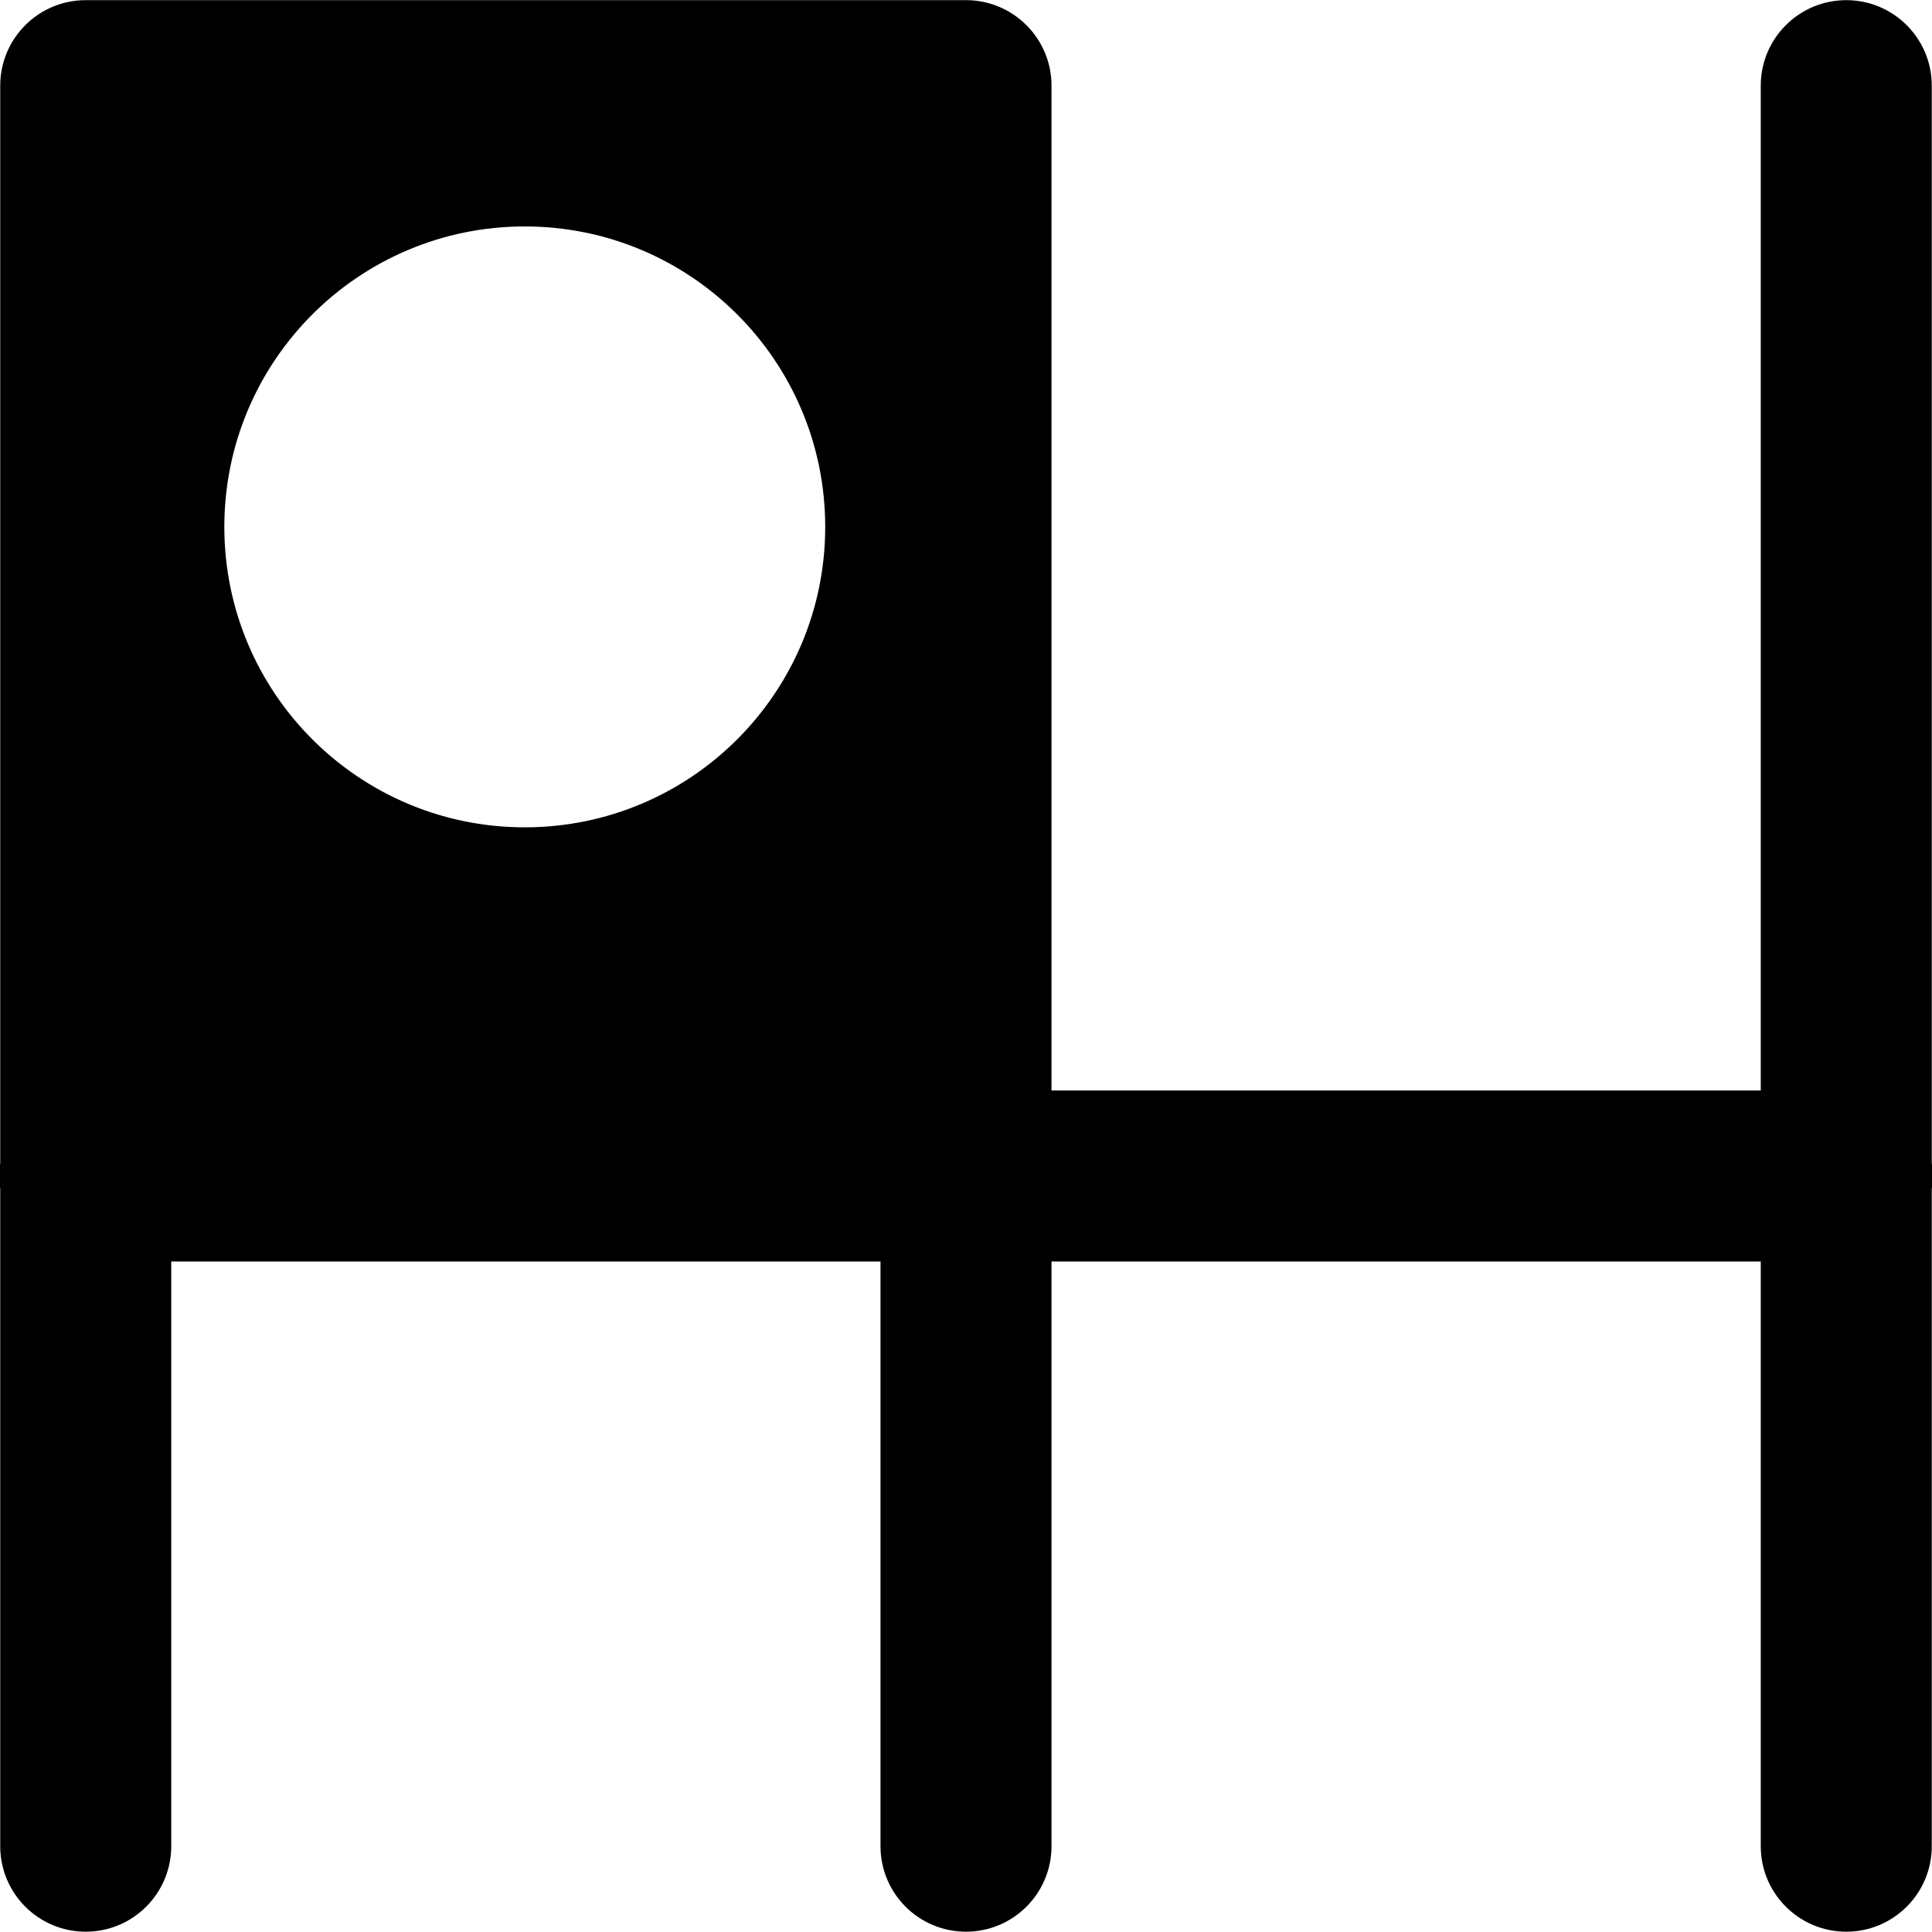
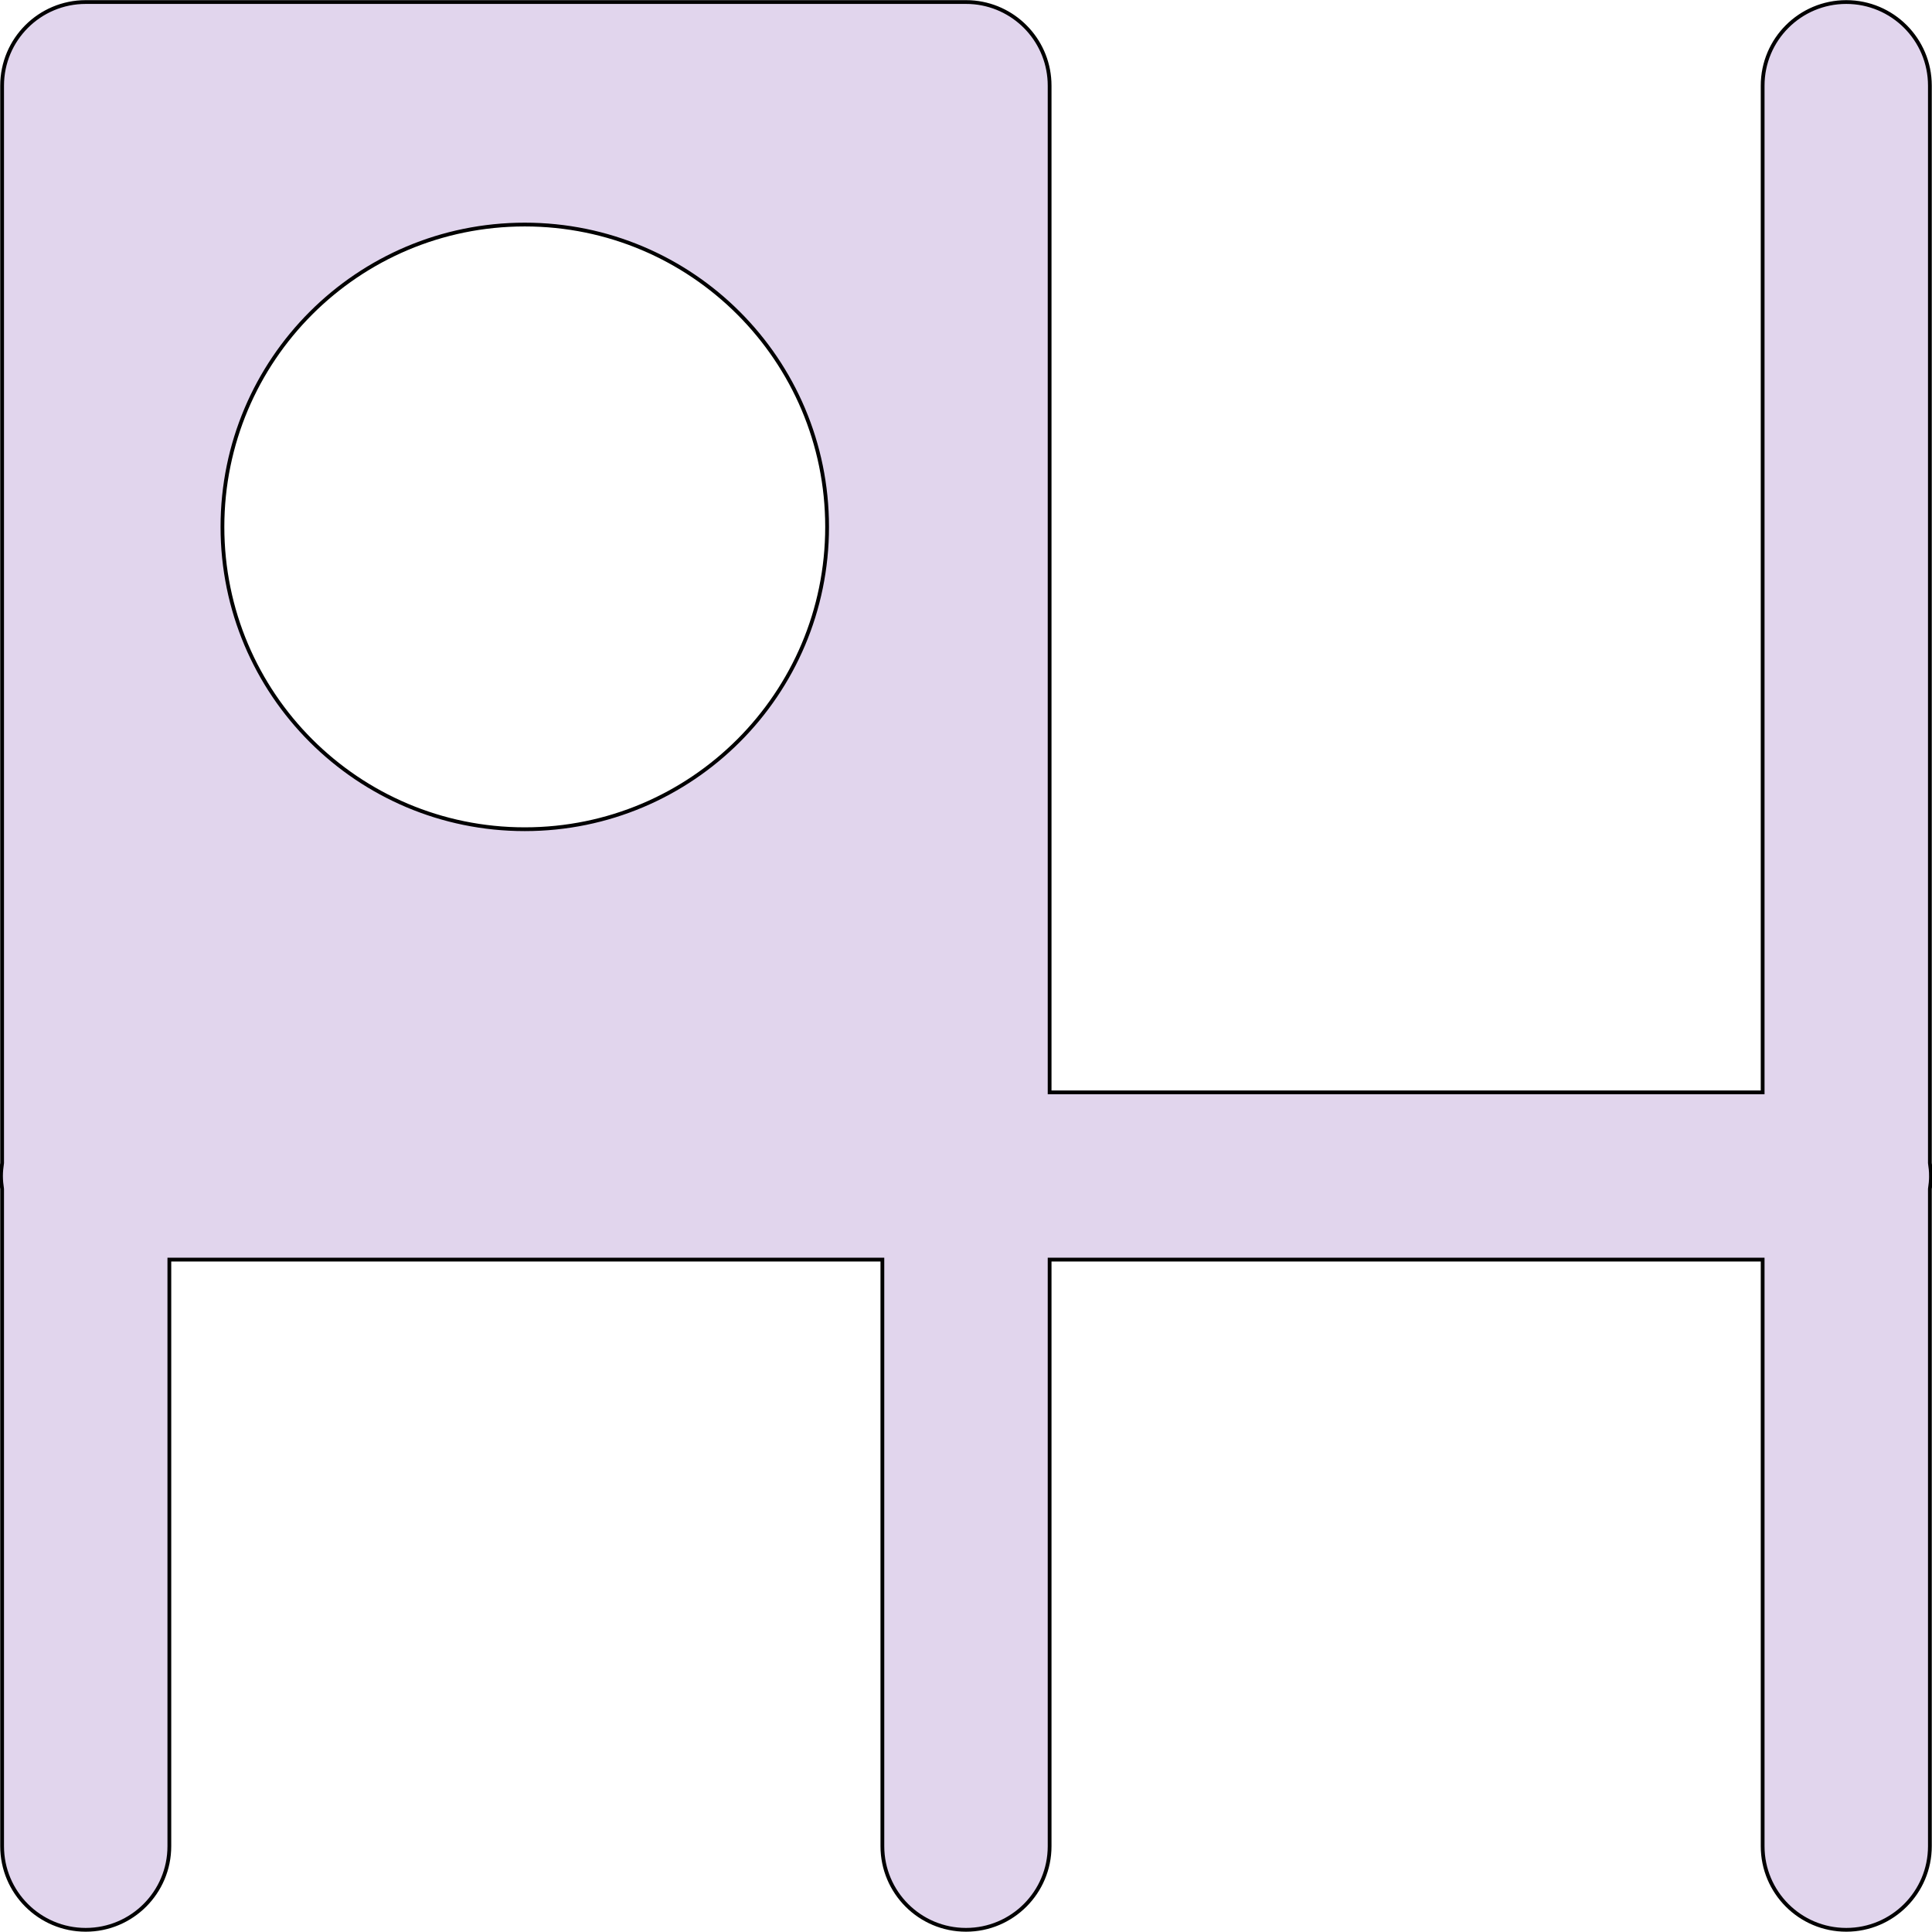
<svg xmlns="http://www.w3.org/2000/svg" id="Layer_1" data-name="Layer 1" viewBox="0 0 512 512">
  <defs>
    <style>
      .cls-1 {
+         fill: #e1d5ed;
        stroke: #000;
        stroke-miterlimit: 10;
      }
    </style>
  </defs>
-   <path class="cls-1" d="m511.73,311.65c0-1.17-.12-2.31-.29-3.43V22.7c0-12.24-9.92-22.16-22.16-22.16s-22.16,9.92-22.16,22.16v266.79h-188.96V22.7c0-11.47-8.72-20.91-19.9-22.05-.75-.08-1.5-.11-2.27-.11H22.72C10.48.54.56,10.46.56,22.7v285.52c-.17,1.12-.29,2.26-.29,3.43s.12,2.31.29,3.43v174.18c0,12.24,9.92,22.16,22.16,22.16s22.16-9.92,22.16-22.16v-155.45h188.96v155.45c0,12.24,9.92,22.16,22.16,22.16s22.16-9.92,22.16-22.16v-155.45h188.96v155.45c0,12.24,9.92,22.16,22.16,22.16s22.16-9.92,22.16-22.16v-174.18c.17-1.12.29-2.26.29-3.43ZM219.19,139.63c0,44.25-35.87,80.12-80.12,80.12s-80.12-35.87-80.12-80.12,35.87-80.12,80.12-80.12,80.12,35.87,80.12,80.12Z" />
+   <path class="cls-1" d="M511.73,311.65c0-1.17-.12-2.31-.29-3.43V22.7c0-12.24-9.92-22.16-22.16-22.16s-22.16,9.92-22.16,22.16v266.79h-188.96V22.7c0-11.47-8.72-20.91-19.9-22.05-.75-.08-1.5-.11-2.27-.11H22.72c-12.24,0-22.16,9.92-22.16,22.16v285.52c-.17,1.12-.29,2.26-.29,3.43s.12,2.31.29,3.43v174.18c0,12.24,9.92,22.16,22.16,22.16s22.16-9.92,22.16-22.16v-155.45h188.96v155.45c0,12.24,9.92,22.16,22.16,22.16s22.16-9.92,22.16-22.16v-155.45h188.96v155.45c0,12.24,9.92,22.16,22.16,22.16s22.16-9.92,22.16-22.16v-174.18c.17-1.12.29-2.26.29-3.43h0ZM219.19,139.63c0,44.25-35.87,80.12-80.12,80.12s-80.12-35.87-80.12-80.12,35.87-80.12,80.12-80.12,80.12,35.87,80.12,80.12Z" />
</svg>
